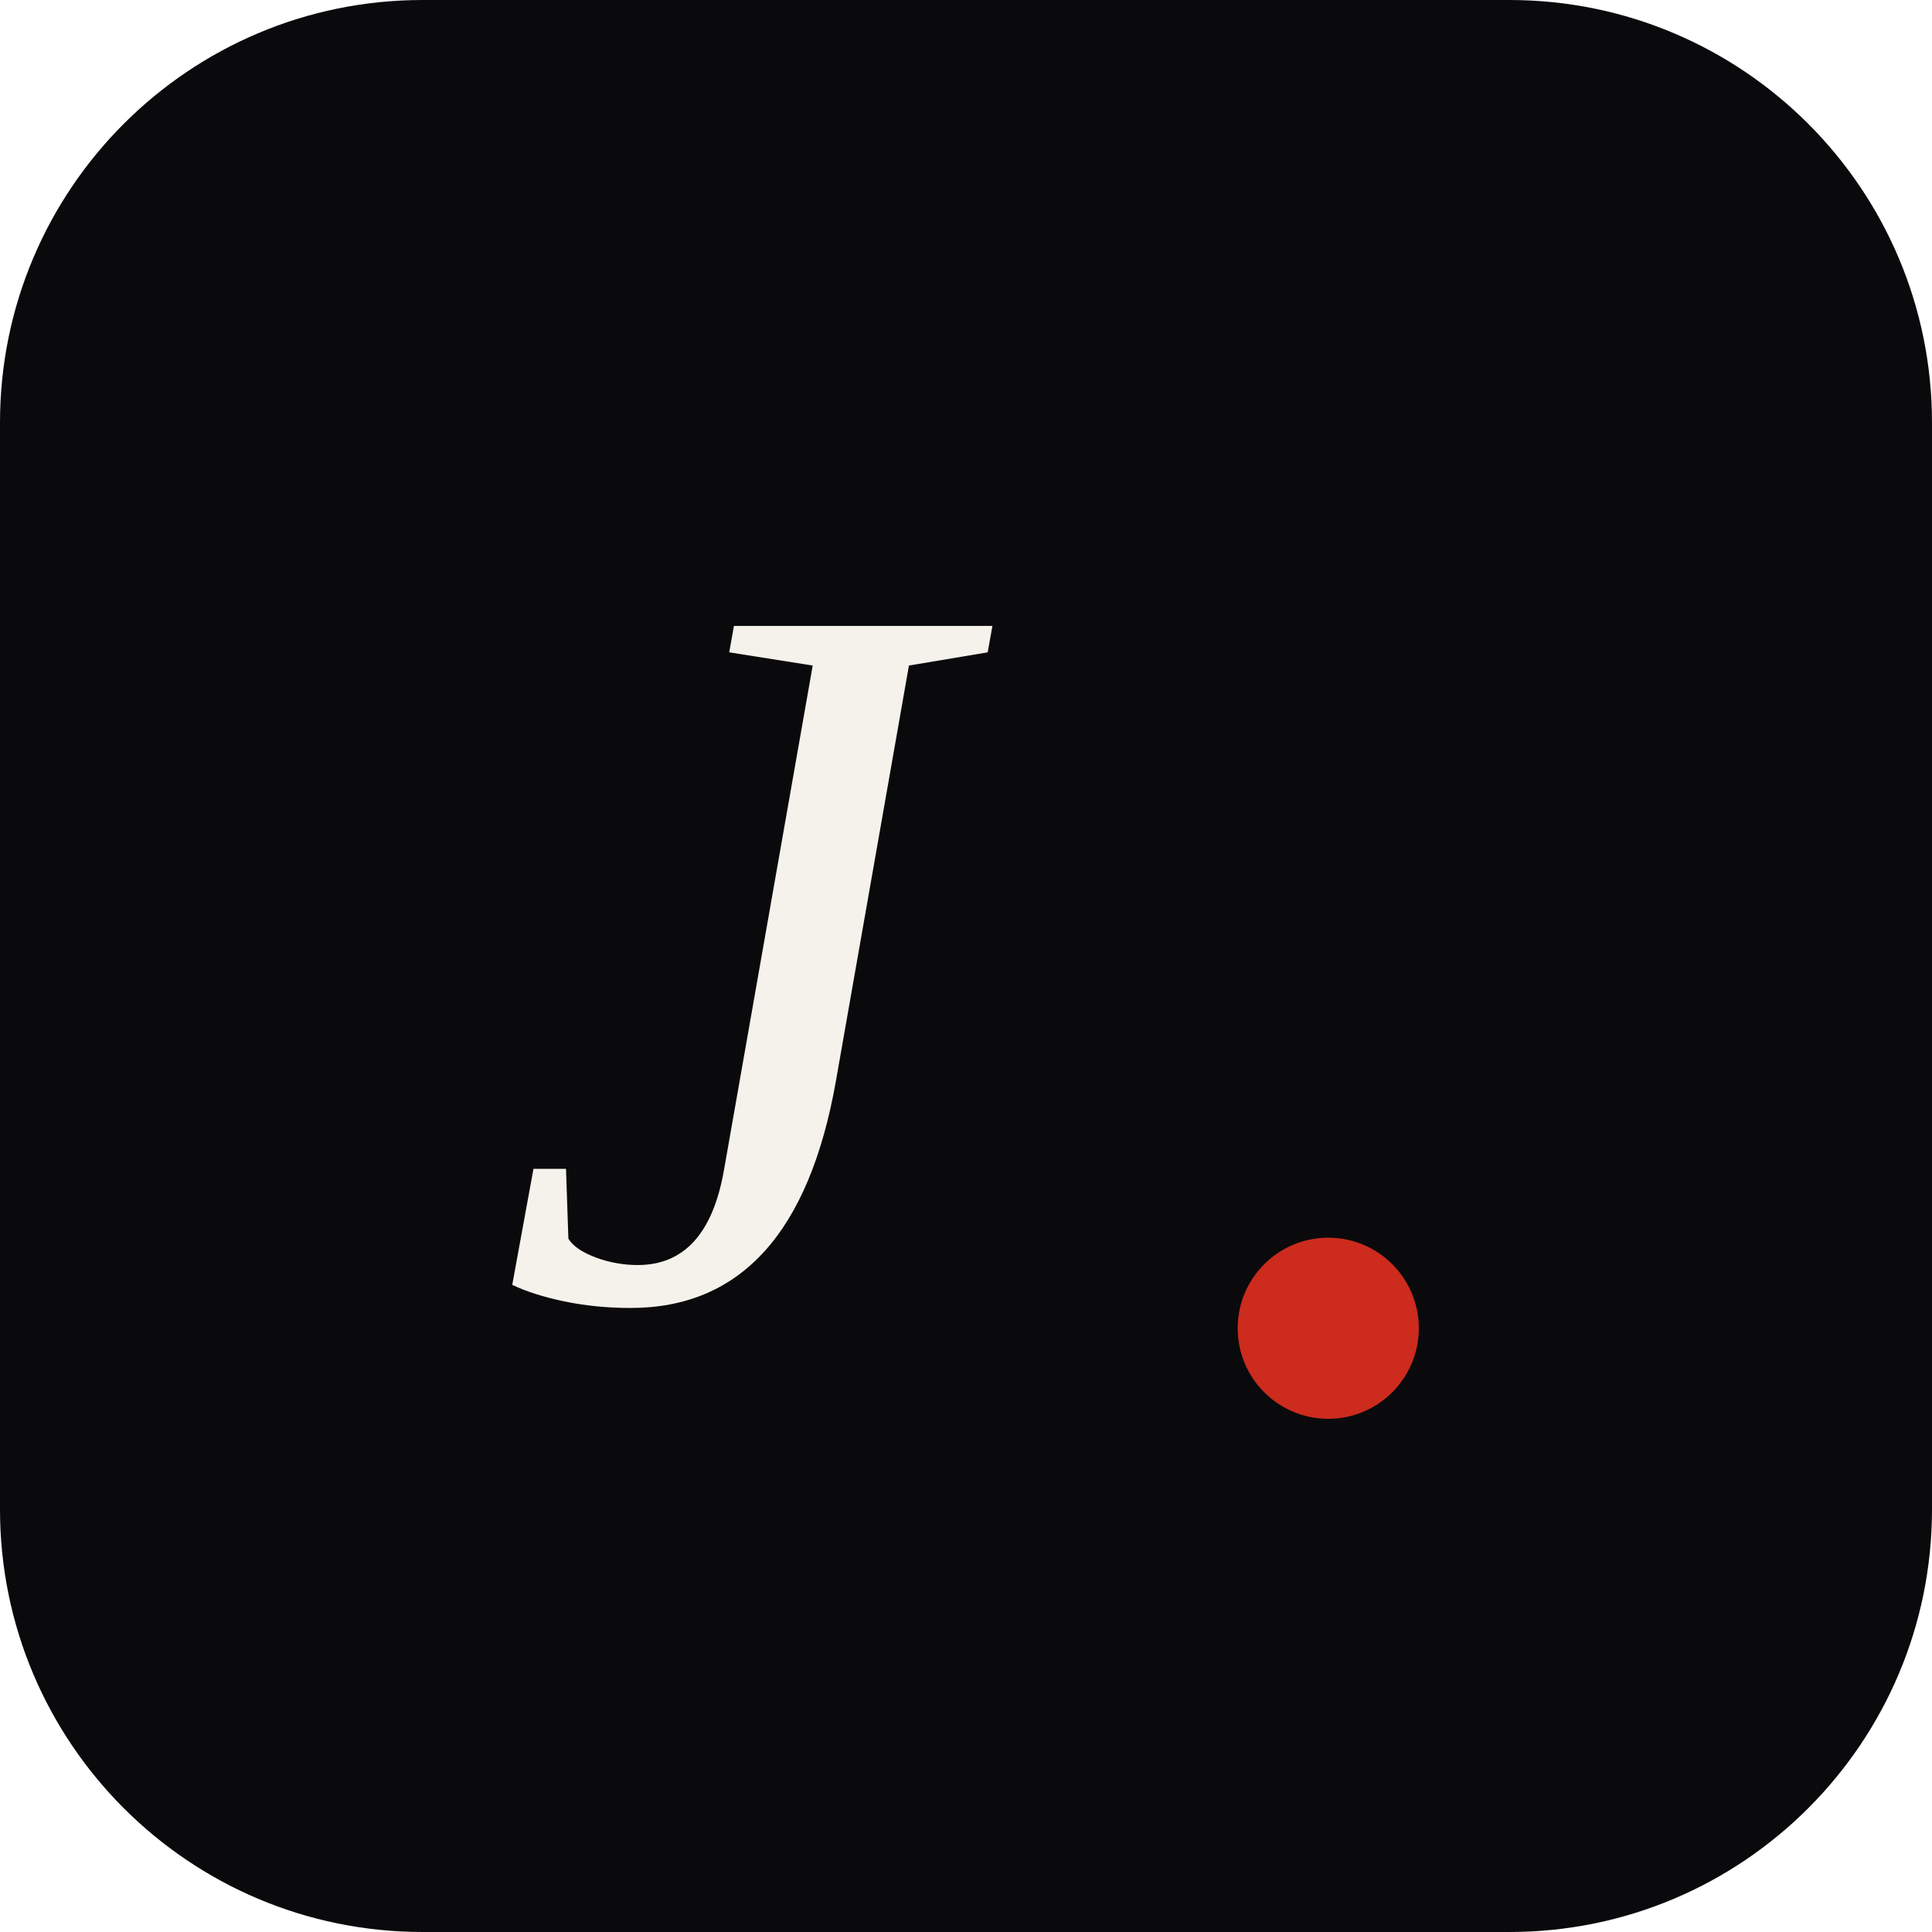
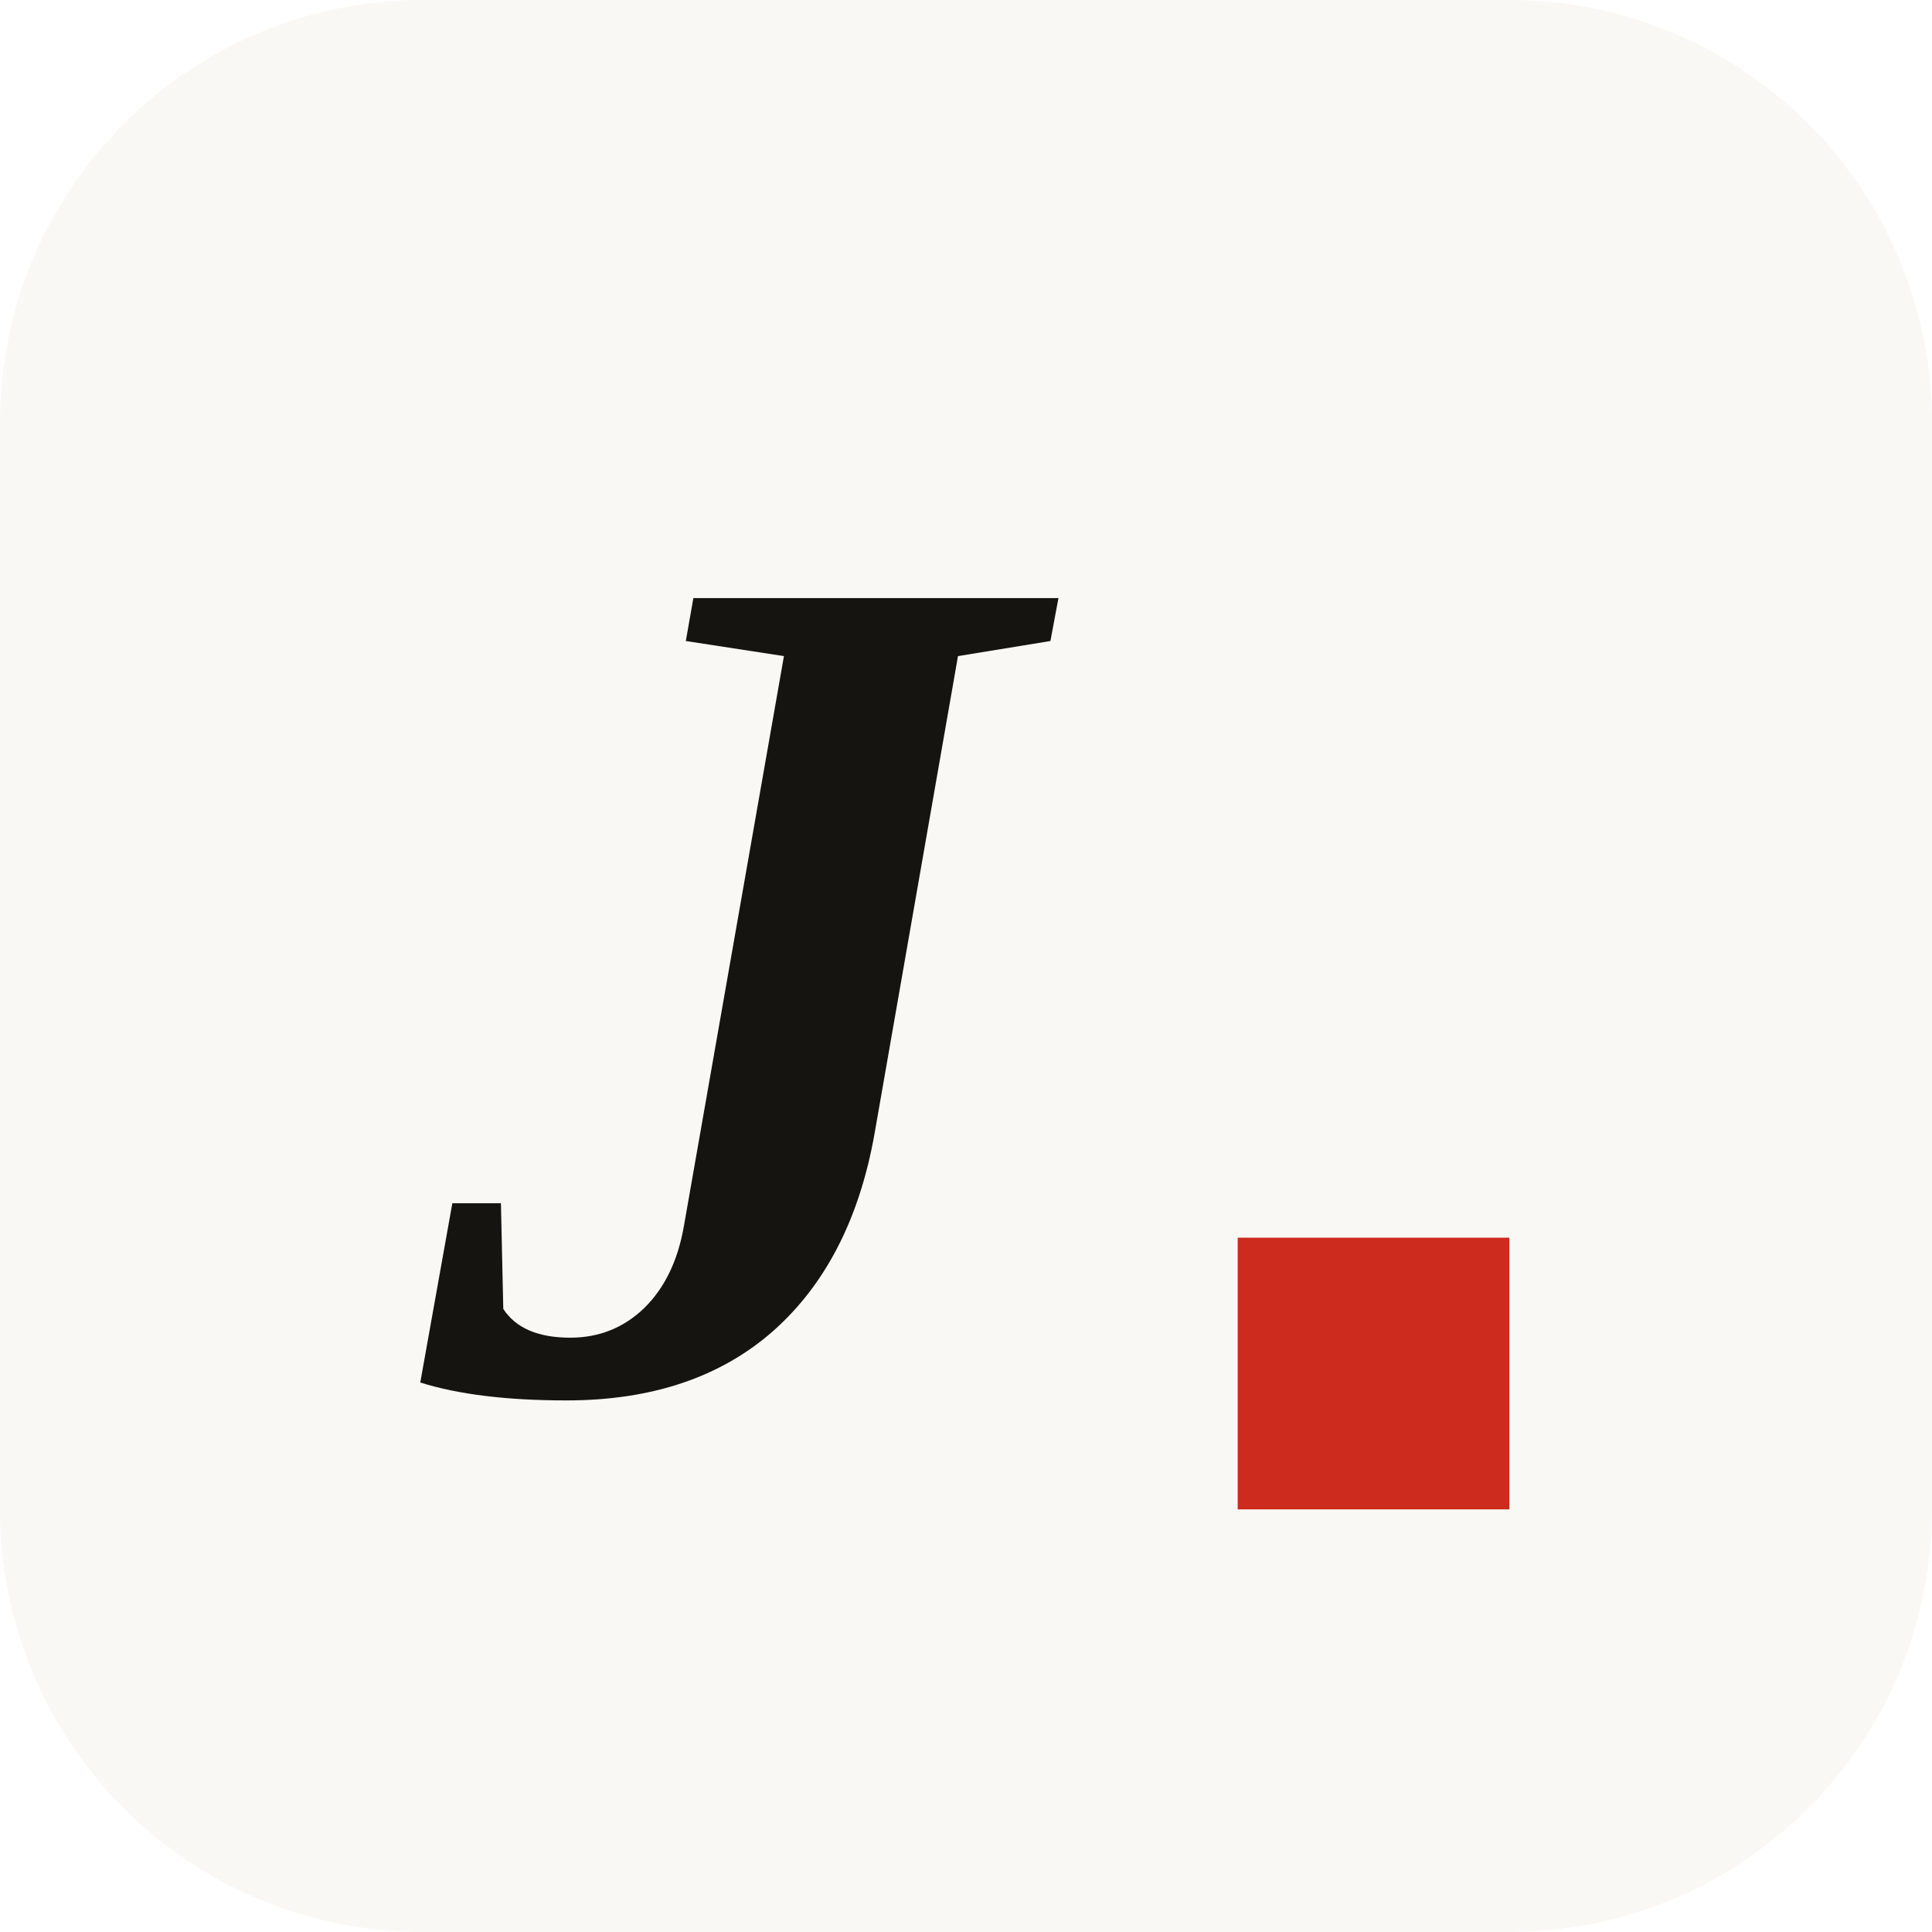
<svg xmlns="http://www.w3.org/2000/svg" viewBox="0 0 64 64">
-   <rect width="64" height="64" rx="14" fill="#0A0A0C" />
-   <text x="24" y="43" font-family="Georgia, 'Times New Roman', serif" font-style="italic" font-size="34" fill="#F5F2EB" text-anchor="middle">J</text>
-   <circle cx="44" cy="44" r="3" fill="#CC2B1D" />
+   <rect width="64" height="64" rx="14" fill="#FAF8F4" />
+   <text x="24" y="46" font-family="Georgia, 'Times New Roman', serif" font-style="italic" font-weight="700" font-size="40" fill="#161410" text-anchor="middle">J</text>
+   <rect x="41" y="41" width="9" height="9" fill="#CC2B1D" />
</svg>
